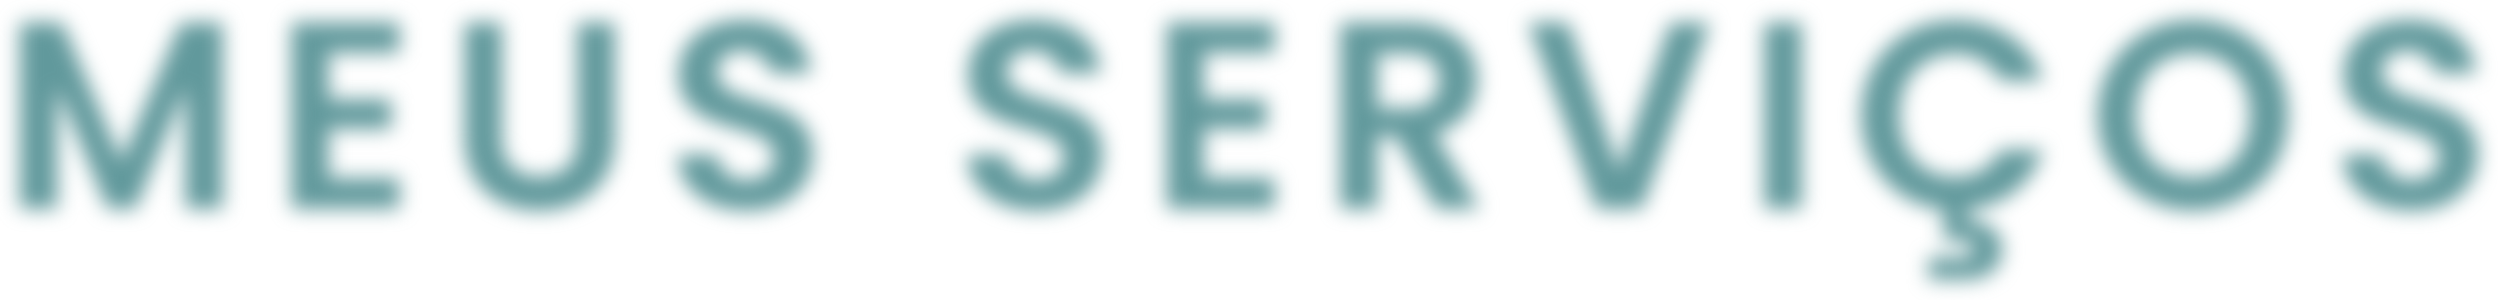
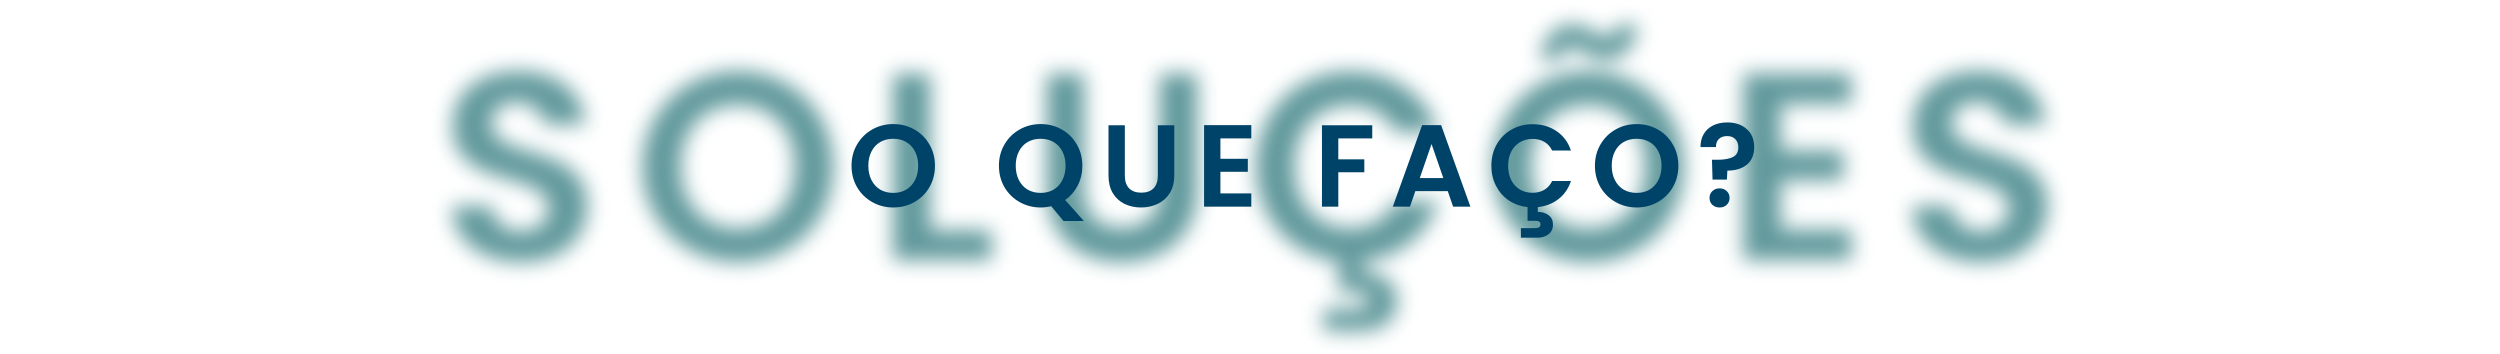
- <svg xmlns="http://www.w3.org/2000/svg" width="751" height="90" viewBox="0 0 751 90" fill="none">
-   <g filter="url(#filter0_f_2032_31)">
-     <path d="M66.88 6.8V62.64H55.68V26.32L40.72 62.64H32.24L17.2 26.32V62.64H6V6.8H18.72L36.48 48.32L54.24 6.8H66.88ZM98.753 15.84V29.84H117.553V38.72H98.753V53.52H119.953V62.64H87.553V6.72H119.953V15.84H98.753ZM150.771 6.8V41.36C150.771 45.147 151.758 48.053 153.731 50.08C155.705 52.053 158.478 53.04 162.051 53.04C165.678 53.04 168.478 52.053 170.451 50.08C172.425 48.053 173.411 45.147 173.411 41.36V6.8H184.691V41.28C184.691 46.027 183.651 50.053 181.571 53.36C179.545 56.614 176.798 59.067 173.331 60.72C169.918 62.373 166.105 63.2 161.891 63.2C157.731 63.2 153.945 62.373 150.531 60.72C147.171 59.067 144.505 56.614 142.531 53.36C140.558 50.053 139.571 46.027 139.571 41.28V6.8H150.771ZM224.393 63.2C220.499 63.2 216.979 62.533 213.833 61.2C210.739 59.867 208.286 57.947 206.473 55.44C204.659 52.934 203.726 49.974 203.673 46.56H215.673C215.833 48.853 216.633 50.667 218.073 52C219.566 53.334 221.593 54 224.153 54C226.766 54 228.819 53.387 230.313 52.16C231.806 50.88 232.553 49.227 232.553 47.2C232.553 45.547 232.046 44.187 231.033 43.12C230.019 42.053 228.739 41.227 227.193 40.64C225.699 40 223.619 39.307 220.953 38.56C217.326 37.493 214.366 36.453 212.073 35.44C209.833 34.373 207.886 32.8 206.233 30.72C204.633 28.587 203.833 25.76 203.833 22.24C203.833 18.933 204.659 16.053 206.313 13.6C207.966 11.147 210.286 9.28 213.273 8C216.259 6.667 219.673 6 223.513 6C229.273 6 233.939 7.413 237.513 10.24C241.139 13.014 243.139 16.907 243.513 21.92H231.193C231.086 20 230.259 18.427 228.713 17.2C227.219 15.92 225.219 15.28 222.713 15.28C220.526 15.28 218.766 15.84 217.433 16.96C216.153 18.08 215.513 19.707 215.513 21.84C215.513 23.334 215.993 24.587 216.953 25.6C217.966 26.56 219.193 27.36 220.633 28C222.126 28.587 224.206 29.28 226.873 30.08C230.499 31.147 233.459 32.214 235.753 33.28C238.046 34.347 240.019 35.947 241.673 38.08C243.326 40.214 244.153 43.014 244.153 46.48C244.153 49.467 243.379 52.24 241.833 54.8C240.286 57.36 238.019 59.413 235.033 60.96C232.046 62.453 228.499 63.2 224.393 63.2ZM311.405 63.2C307.512 63.2 303.992 62.533 300.845 61.2C297.752 59.867 295.298 57.947 293.485 55.44C291.672 52.934 290.738 49.974 290.685 46.56H302.685C302.845 48.853 303.645 50.667 305.085 52C306.578 53.334 308.605 54 311.165 54C313.778 54 315.832 53.387 317.325 52.16C318.818 50.88 319.565 49.227 319.565 47.2C319.565 45.547 319.058 44.187 318.045 43.12C317.032 42.053 315.752 41.227 314.205 40.64C312.712 40 310.632 39.307 307.965 38.56C304.338 37.493 301.378 36.453 299.085 35.44C296.845 34.373 294.898 32.8 293.245 30.72C291.645 28.587 290.845 25.76 290.845 22.24C290.845 18.933 291.672 16.053 293.325 13.6C294.978 11.147 297.298 9.28 300.285 8C303.272 6.667 306.685 6 310.525 6C316.285 6 320.952 7.413 324.525 10.24C328.152 13.014 330.152 16.907 330.525 21.92H318.205C318.098 20 317.272 18.427 315.725 17.2C314.232 15.92 312.232 15.28 309.725 15.28C307.538 15.28 305.778 15.84 304.445 16.96C303.165 18.08 302.525 19.707 302.525 21.84C302.525 23.334 303.005 24.587 303.965 25.6C304.978 26.56 306.205 27.36 307.645 28C309.138 28.587 311.218 29.28 313.885 30.08C317.512 31.147 320.472 32.214 322.765 33.28C325.058 34.347 327.032 35.947 328.685 38.08C330.338 40.214 331.165 43.014 331.165 46.48C331.165 49.467 330.392 52.24 328.845 54.8C327.298 57.36 325.032 59.413 322.045 60.96C319.058 62.453 315.512 63.2 311.405 63.2ZM361.675 15.84V29.84H380.475V38.72H361.675V53.52H382.875V62.64H350.475V6.72H382.875V15.84H361.675ZM431.453 62.64L419.133 40.88H413.853V62.64H402.653V6.8H423.613C427.933 6.8 431.613 7.573 434.653 9.12C437.693 10.614 439.96 12.667 441.453 15.28C443 17.84 443.773 20.72 443.773 23.92C443.773 27.6 442.707 30.933 440.573 33.92C438.44 36.853 435.267 38.88 431.053 40L444.413 62.64H431.453ZM413.853 32.48H423.213C426.253 32.48 428.52 31.76 430.013 30.32C431.507 28.827 432.253 26.773 432.253 24.16C432.253 21.6 431.507 19.627 430.013 18.24C428.52 16.8 426.253 16.08 423.213 16.08H413.853V32.48ZM513.663 6.8L493.183 62.64H479.583L459.103 6.8H471.103L486.463 51.2L501.743 6.8H513.663ZM541.178 6.8V62.64H529.978V6.8H541.178ZM587.364 53.12C590.404 53.12 593.071 52.453 595.364 51.12C597.711 49.733 599.524 47.707 600.804 45.04H613.684C612.031 50.16 609.177 54.294 605.124 57.44C601.124 60.533 596.404 62.373 590.964 62.96V66.24C593.897 66.24 596.351 66.987 598.324 68.48C600.351 69.974 601.364 72.133 601.364 74.96C601.364 77.84 600.324 80.053 598.244 81.6C596.217 83.147 593.711 83.92 590.724 83.92H579.364V77.36H588.884C590.164 77.36 591.124 77.174 591.764 76.8C592.457 76.427 592.804 75.76 592.804 74.8C592.804 73.84 592.457 73.174 591.764 72.8C591.124 72.48 590.164 72.32 588.884 72.32H583.924V62.96C579.177 62.427 574.911 60.907 571.124 58.4C567.391 55.84 564.457 52.507 562.324 48.4C560.191 44.294 559.124 39.707 559.124 34.64C559.124 29.147 560.351 24.24 562.804 19.92C565.311 15.547 568.697 12.16 572.964 9.76C577.284 7.307 582.111 6.08 587.444 6.08C593.684 6.08 599.151 7.68 603.844 10.88C608.537 14.08 611.817 18.507 613.684 24.16H600.804C599.524 21.494 597.711 19.494 595.364 18.16C593.071 16.827 590.404 16.16 587.364 16.16C584.111 16.16 581.204 16.933 578.644 18.48C576.137 19.974 574.164 22.107 572.724 24.88C571.337 27.654 570.644 30.907 570.644 34.64C570.644 38.32 571.337 41.574 572.724 44.4C574.164 47.173 576.137 49.334 578.644 50.88C581.204 52.373 584.111 53.12 587.364 53.12ZM658.77 63.2C653.543 63.2 648.743 61.974 644.37 59.52C639.997 57.067 636.53 53.68 633.97 49.36C631.41 44.987 630.13 40.053 630.13 34.56C630.13 29.12 631.41 24.24 633.97 19.92C636.53 15.547 639.997 12.133 644.37 9.68C648.743 7.227 653.543 6 658.77 6C664.05 6 668.85 7.227 673.17 9.68C677.543 12.133 680.983 15.547 683.49 19.92C686.05 24.24 687.33 29.12 687.33 34.56C687.33 40.053 686.05 44.987 683.49 49.36C680.983 53.68 677.543 57.067 673.17 59.52C668.797 61.974 663.997 63.2 658.77 63.2ZM658.77 53.2C662.13 53.2 665.09 52.453 667.65 50.96C670.21 49.413 672.21 47.227 673.65 44.4C675.09 41.574 675.81 38.294 675.81 34.56C675.81 30.827 675.09 27.573 673.65 24.8C672.21 21.974 670.21 19.814 667.65 18.32C665.09 16.827 662.13 16.08 658.77 16.08C655.41 16.08 652.423 16.827 649.81 18.32C647.25 19.814 645.25 21.974 643.81 24.8C642.37 27.573 641.65 30.827 641.65 34.56C641.65 38.294 642.37 41.574 643.81 44.4C645.25 47.227 647.25 49.413 649.81 50.96C652.423 52.453 655.41 53.2 658.77 53.2ZM724.543 63.2C720.649 63.2 717.129 62.533 713.983 61.2C710.889 59.867 708.436 57.947 706.623 55.44C704.809 52.934 703.876 49.974 703.823 46.56H715.823C715.983 48.853 716.783 50.667 718.223 52C719.716 53.334 721.743 54 724.303 54C726.916 54 728.969 53.387 730.463 52.16C731.956 50.88 732.703 49.227 732.703 47.2C732.703 45.547 732.196 44.187 731.183 43.12C730.169 42.053 728.889 41.227 727.343 40.64C725.849 40 723.769 39.307 721.103 38.56C717.476 37.493 714.516 36.453 712.223 35.44C709.983 34.373 708.036 32.8 706.383 30.72C704.783 28.587 703.983 25.76 703.983 22.24C703.983 18.933 704.809 16.053 706.463 13.6C708.116 11.147 710.436 9.28 713.423 8C716.409 6.667 719.823 6 723.663 6C729.423 6 734.089 7.413 737.663 10.24C741.289 13.014 743.289 16.907 743.663 21.92H731.343C731.236 20 730.409 18.427 728.863 17.2C727.369 15.92 725.369 15.28 722.863 15.28C720.676 15.28 718.916 15.84 717.583 16.96C716.303 18.08 715.663 19.707 715.663 21.84C715.663 23.334 716.143 24.587 717.103 25.6C718.116 26.56 719.343 27.36 720.783 28C722.276 28.587 724.356 29.28 727.023 30.08C730.649 31.147 733.609 32.214 735.903 33.28C738.196 34.347 740.169 35.947 741.823 38.08C743.476 40.214 744.303 43.014 744.303 46.48C744.303 49.467 743.529 52.24 741.983 54.8C740.436 57.36 738.169 59.413 735.183 60.96C732.196 62.453 728.649 63.2 724.543 63.2Z" fill="#61999C" />
+ <svg xmlns="http://www.w3.org/2000/svg" width="750" height="106" viewBox="0 0 750 106" fill="none">
+   <g filter="url(#filter0_f_2153_61)">
+     <path d="M156.395 78.56C152.502 78.56 148.982 77.893 145.835 76.56C142.742 75.227 140.289 73.307 138.475 70.8C136.662 68.293 135.729 65.333 135.675 61.92H147.675C147.835 64.213 148.635 66.027 150.075 67.36C151.569 68.693 153.595 69.36 156.155 69.36C158.769 69.36 160.822 68.747 162.315 67.52C163.809 66.24 164.555 64.587 164.555 62.56C164.555 60.907 164.049 59.547 163.035 58.48C162.022 57.413 160.742 56.587 159.195 56C157.702 55.36 155.622 54.667 152.955 53.92C149.329 52.853 146.369 51.813 144.075 50.8C141.835 49.733 139.889 48.16 138.235 46.08C136.635 43.947 135.835 41.12 135.835 37.6C135.835 34.293 136.662 31.413 138.315 28.96C139.969 26.507 142.289 24.64 145.275 23.36C148.262 22.027 151.675 21.36 155.515 21.36C161.275 21.36 165.942 22.773 169.515 25.6C173.142 28.373 175.142 32.267 175.515 37.28H163.195C163.089 35.36 162.262 33.787 160.715 32.56C159.222 31.28 157.222 30.64 154.715 30.64C152.529 30.64 150.769 31.2 149.435 32.32C148.155 33.44 147.515 35.067 147.515 37.2C147.515 38.693 147.995 39.947 148.955 40.96C149.969 41.92 151.195 42.72 152.635 43.36C154.129 43.947 156.209 44.64 158.875 45.44C162.502 46.507 165.462 47.573 167.755 48.64C170.049 49.707 172.022 51.307 173.675 53.44C175.329 55.573 176.155 58.373 176.155 61.84C176.155 64.827 175.382 67.6 173.835 70.16C172.289 72.72 170.022 74.773 167.035 76.32C164.049 77.813 160.502 78.56 156.395 78.56ZM221.385 78.56C216.159 78.56 211.359 77.333 206.985 74.88C202.612 72.427 199.145 69.04 196.585 64.72C194.025 60.347 192.745 55.413 192.745 49.92C192.745 44.48 194.025 39.6 196.585 35.28C199.145 30.907 202.612 27.493 206.985 25.04C211.359 22.587 216.159 21.36 221.385 21.36C226.665 21.36 231.465 22.587 235.785 25.04C240.159 27.493 243.599 30.907 246.105 35.28C248.665 39.6 249.945 44.48 249.945 49.92C249.945 55.413 248.665 60.347 246.105 64.72C243.599 69.04 240.159 72.427 235.785 74.88C231.412 77.333 226.612 78.56 221.385 78.56ZM221.385 68.56C224.745 68.56 227.705 67.813 230.265 66.32C232.825 64.773 234.825 62.587 236.265 59.76C237.705 56.933 238.425 53.653 238.425 49.92C238.425 46.187 237.705 42.933 236.265 40.16C234.825 37.333 232.825 35.173 230.265 33.68C227.705 32.187 224.745 31.44 221.385 31.44C218.025 31.44 215.039 32.187 212.425 33.68C209.865 35.173 207.865 37.333 206.425 40.16C204.985 42.933 204.265 46.187 204.265 49.92C204.265 53.653 204.985 56.933 206.425 59.76C207.865 62.587 209.865 64.773 212.425 66.32C215.039 67.813 218.025 68.56 221.385 68.56ZM279.078 69.12H297.478V78H267.878V22.16H279.078V69.12ZM325.237 22.16V56.72C325.237 60.507 326.223 63.413 328.197 65.44C330.17 67.413 332.943 68.4 336.517 68.4C340.143 68.4 342.943 67.413 344.917 65.44C346.89 63.413 347.877 60.507 347.877 56.72V22.16H359.157V56.64C359.157 61.387 358.117 65.413 356.037 68.72C354.01 71.973 351.263 74.427 347.797 76.08C344.383 77.733 340.57 78.56 336.357 78.56C332.197 78.56 328.41 77.733 324.997 76.08C321.637 74.427 318.97 71.973 316.997 68.72C315.023 65.413 314.037 61.387 314.037 56.64V22.16H325.237ZM405.098 68.48C408.138 68.48 410.804 67.813 413.098 66.48C415.444 65.093 417.258 63.067 418.538 60.4H431.418C429.764 65.52 426.911 69.653 422.858 72.8C418.858 75.893 414.138 77.733 408.698 78.32V81.6C411.631 81.6 414.084 82.347 416.058 83.84C418.084 85.333 419.098 87.493 419.098 90.32C419.098 93.2 418.058 95.413 415.978 96.96C413.951 98.507 411.444 99.28 408.458 99.28H397.098V92.72H406.618C407.898 92.72 408.858 92.533 409.498 92.16C410.191 91.787 410.538 91.12 410.538 90.16C410.538 89.2 410.191 88.533 409.498 88.16C408.858 87.84 407.898 87.68 406.618 87.68H401.658V78.32C396.911 77.787 392.644 76.267 388.858 73.76C385.124 71.2 382.191 67.867 380.058 63.76C377.924 59.653 376.858 55.067 376.858 50C376.858 44.507 378.084 39.6 380.538 35.28C383.044 30.907 386.431 27.52 390.698 25.12C395.018 22.667 399.844 21.44 405.178 21.44C411.418 21.44 416.884 23.04 421.578 26.24C426.271 29.44 429.551 33.867 431.418 39.52H418.538C417.258 36.853 415.444 34.853 413.098 33.52C410.804 32.187 408.138 31.52 405.098 31.52C401.844 31.52 398.938 32.293 396.378 33.84C393.871 35.333 391.898 37.467 390.458 40.24C389.071 43.013 388.378 46.267 388.378 50C388.378 53.68 389.071 56.933 390.458 59.76C391.898 62.533 393.871 64.693 396.378 66.24C398.938 67.733 401.844 68.48 405.098 68.48ZM476.504 78.56C471.277 78.56 466.477 77.333 462.104 74.88C457.731 72.427 454.264 69.04 451.704 64.72C449.144 60.347 447.864 55.413 447.864 49.92C447.864 44.48 449.144 39.6 451.704 35.28C454.264 30.907 457.731 27.493 462.104 25.04C466.477 22.587 471.277 21.36 476.504 21.36C481.784 21.36 486.584 22.587 490.904 25.04C495.277 27.493 498.717 30.907 501.224 35.28C503.784 39.6 505.064 44.48 505.064 49.92C505.064 55.413 503.784 60.347 501.224 64.72C498.717 69.04 495.277 72.427 490.904 74.88C486.531 77.333 481.731 78.56 476.504 78.56ZM476.504 68.56C479.864 68.56 482.824 67.813 485.384 66.32C487.944 64.773 489.944 62.587 491.384 59.76C492.824 56.933 493.544 53.653 493.544 49.92C493.544 46.187 492.824 42.933 491.384 40.16C489.944 37.333 487.944 35.173 485.384 33.68C482.824 32.187 479.864 31.44 476.504 31.44C473.144 31.44 470.157 32.187 467.544 33.68C464.984 35.173 462.984 37.333 461.544 40.16C460.104 42.933 459.384 46.187 459.384 49.92C459.384 53.653 460.104 56.933 461.544 59.76C462.984 62.587 464.984 64.773 467.544 66.32C470.157 67.813 473.144 68.56 476.504 68.56ZM462.104 17.84C462.584 14.32 463.677 11.707 465.384 10C467.144 8.24 469.357 7.36 472.024 7.36C473.144 7.36 474.131 7.547 474.984 7.92C475.837 8.24 476.797 8.72 477.864 9.36C479.464 10.373 480.797 10.88 481.864 10.88C483.837 10.88 484.984 9.733 485.304 7.44H491.304C490.824 10.96 489.704 13.6 487.944 15.36C486.237 17.067 484.051 17.92 481.384 17.92C480.264 17.92 479.277 17.76 478.424 17.44C477.571 17.067 476.611 16.56 475.544 15.92C473.997 14.853 472.664 14.32 471.544 14.32C469.571 14.32 468.397 15.493 468.024 17.84H462.104ZM534.197 31.2V45.2H552.997V54.08H534.197V68.88H555.397V78H522.997V22.08H555.397V31.2H534.197ZM594.455 78.56C590.561 78.56 587.041 77.893 583.895 76.56C580.801 75.227 578.348 73.307 576.535 70.8C574.721 68.293 573.788 65.333 573.735 61.92H585.735C585.895 64.213 586.695 66.027 588.135 67.36C589.628 68.693 591.655 69.36 594.215 69.36C596.828 69.36 598.881 68.747 600.375 67.52C601.868 66.24 602.615 64.587 602.615 62.56C602.615 60.907 602.108 59.547 601.095 58.48C600.081 57.413 598.801 56.587 597.255 56C595.761 55.36 593.681 54.667 591.015 53.92C587.388 52.853 584.428 51.813 582.135 50.8C579.895 49.733 577.948 48.16 576.295 46.08C574.695 43.947 573.895 41.12 573.895 37.6C573.895 34.293 574.721 31.413 576.375 28.96C578.028 26.507 580.348 24.64 583.335 23.36C586.321 22.027 589.735 21.36 593.575 21.36C599.335 21.36 604.001 22.773 607.575 25.6C611.201 28.373 613.201 32.267 613.575 37.28H601.255C601.148 35.36 600.321 33.787 598.775 32.56C597.281 31.28 595.281 30.64 592.775 30.64C590.588 30.64 588.828 31.2 587.495 32.32C586.215 33.44 585.575 35.067 585.575 37.2C585.575 38.693 586.055 39.947 587.015 40.96C588.028 41.92 589.255 42.72 590.695 43.36C592.188 43.947 594.268 44.64 596.935 45.44C600.561 46.507 603.521 47.573 605.815 48.64C608.108 49.707 610.081 51.307 611.735 53.44C613.388 55.573 614.215 58.373 614.215 61.84C614.215 64.827 613.441 67.6 611.895 70.16C610.348 72.72 608.081 74.773 605.095 76.32C602.108 77.813 598.561 78.56 594.455 78.56Z" fill="#61999C" />
  </g>
+   <path d="M267.988 62.245C265.702 62.245 263.602 61.708 261.688 60.635C259.775 59.562 258.258 58.08 257.138 56.19C256.018 54.277 255.458 52.118 255.458 49.715C255.458 47.335 256.018 45.2 257.138 43.31C258.258 41.397 259.775 39.903 261.688 38.83C263.602 37.757 265.702 37.22 267.988 37.22C270.298 37.22 272.398 37.757 274.288 38.83C276.202 39.903 277.707 41.397 278.803 43.31C279.923 45.2 280.483 47.335 280.483 49.715C280.483 52.118 279.923 54.277 278.803 56.19C277.707 58.08 276.202 59.562 274.288 60.635C272.375 61.708 270.275 62.245 267.988 62.245ZM267.988 57.87C269.458 57.87 270.753 57.543 271.873 56.89C272.993 56.213 273.868 55.257 274.498 54.02C275.128 52.783 275.443 51.348 275.443 49.715C275.443 48.082 275.128 46.658 274.498 45.445C273.868 44.208 272.993 43.263 271.873 42.61C270.753 41.957 269.458 41.63 267.988 41.63C266.518 41.63 265.212 41.957 264.068 42.61C262.948 43.263 262.073 44.208 261.443 45.445C260.813 46.658 260.498 48.082 260.498 49.715C260.498 51.348 260.813 52.783 261.443 54.02C262.073 55.257 262.948 56.213 264.068 56.89C265.212 57.543 266.518 57.87 267.988 57.87ZM319.069 66.305L315.359 61.86C314.332 62.117 313.282 62.245 312.209 62.245C309.922 62.245 307.822 61.708 305.909 60.635C303.995 59.562 302.479 58.08 301.359 56.19C300.239 54.277 299.679 52.118 299.679 49.715C299.679 47.335 300.239 45.2 301.359 43.31C302.479 41.397 303.995 39.903 305.909 38.83C307.822 37.757 309.922 37.22 312.209 37.22C314.519 37.22 316.619 37.757 318.509 38.83C320.422 39.903 321.927 41.397 323.024 43.31C324.144 45.2 324.704 47.335 324.704 49.715C324.704 51.885 324.237 53.868 323.304 55.665C322.394 57.438 321.145 58.885 319.559 60.005L325.159 66.305H319.069ZM304.719 49.715C304.719 51.348 305.034 52.783 305.664 54.02C306.294 55.257 307.169 56.213 308.289 56.89C309.432 57.543 310.739 57.87 312.209 57.87C313.679 57.87 314.974 57.543 316.094 56.89C317.214 56.213 318.089 55.257 318.719 54.02C319.349 52.783 319.664 51.348 319.664 49.715C319.664 48.082 319.349 46.658 318.719 45.445C318.089 44.208 317.214 43.263 316.094 42.61C314.974 41.957 313.679 41.63 312.209 41.63C310.739 41.63 309.432 41.957 308.289 42.61C307.169 43.263 306.294 44.208 305.664 45.445C305.034 46.658 304.719 48.082 304.719 49.715ZM337.448 37.57V52.69C337.448 54.347 337.879 55.618 338.743 56.505C339.606 57.368 340.819 57.8 342.383 57.8C343.969 57.8 345.194 57.368 346.058 56.505C346.921 55.618 347.353 54.347 347.353 52.69V37.57H352.288V52.655C352.288 54.732 351.833 56.493 350.923 57.94C350.036 59.363 348.834 60.437 347.318 61.16C345.824 61.883 344.156 62.245 342.313 62.245C340.493 62.245 338.836 61.883 337.343 61.16C335.873 60.437 334.706 59.363 333.843 57.94C332.979 56.493 332.548 54.732 332.548 52.655V37.57H337.448ZM366.122 41.525V47.65H374.347V51.535H366.122V58.01H375.397V62H361.222V37.535H375.397V41.525H366.122ZM411.675 37.57V41.525H401.49V47.79H409.295V51.675H401.49V62H396.59V37.57H411.675ZM434.329 57.345H424.599L422.989 62H417.844L426.629 37.535H432.334L441.119 62H435.939L434.329 57.345ZM432.999 53.425L429.464 43.205L425.929 53.425H432.999ZM459.768 57.835C461.098 57.835 462.265 57.543 463.268 56.96C464.295 56.353 465.088 55.467 465.648 54.3H471.283C470.56 56.54 469.311 58.348 467.538 59.725C465.788 61.078 463.723 61.883 461.343 62.14V63.575C462.626 63.575 463.7 63.902 464.563 64.555C465.45 65.208 465.893 66.153 465.893 67.39C465.893 68.65 465.438 69.618 464.528 70.295C463.641 70.972 462.545 71.31 461.238 71.31H456.268V68.44H460.433C460.993 68.44 461.413 68.358 461.693 68.195C461.996 68.032 462.148 67.74 462.148 67.32C462.148 66.9 461.996 66.608 461.693 66.445C461.413 66.305 460.993 66.235 460.433 66.235H458.263V62.14C456.186 61.907 454.32 61.242 452.663 60.145C451.03 59.025 449.746 57.567 448.813 55.77C447.88 53.973 447.413 51.967 447.413 49.75C447.413 47.347 447.95 45.2 449.023 43.31C450.12 41.397 451.601 39.915 453.468 38.865C455.358 37.792 457.47 37.255 459.803 37.255C462.533 37.255 464.925 37.955 466.978 39.355C469.031 40.755 470.466 42.692 471.283 45.165H465.648C465.088 43.998 464.295 43.123 463.268 42.54C462.265 41.957 461.098 41.665 459.768 41.665C458.345 41.665 457.073 42.003 455.953 42.68C454.856 43.333 453.993 44.267 453.363 45.48C452.756 46.693 452.453 48.117 452.453 49.75C452.453 51.36 452.756 52.783 453.363 54.02C453.993 55.233 454.856 56.178 455.953 56.855C457.073 57.508 458.345 57.835 459.768 57.835ZM491.008 62.245C488.721 62.245 486.621 61.708 484.708 60.635C482.795 59.562 481.278 58.08 480.158 56.19C479.038 54.277 478.478 52.118 478.478 49.715C478.478 47.335 479.038 45.2 480.158 43.31C481.278 41.397 482.795 39.903 484.708 38.83C486.621 37.757 488.721 37.22 491.008 37.22C493.318 37.22 495.418 37.757 497.308 38.83C499.221 39.903 500.726 41.397 501.823 43.31C502.943 45.2 503.503 47.335 503.503 49.715C503.503 52.118 502.943 54.277 501.823 56.19C500.726 58.08 499.221 59.562 497.308 60.635C495.395 61.708 493.295 62.245 491.008 62.245ZM491.008 57.87C492.478 57.87 493.773 57.543 494.893 56.89C496.013 56.213 496.888 55.257 497.518 54.02C498.148 52.783 498.463 51.348 498.463 49.715C498.463 48.082 498.148 46.658 497.518 45.445C496.888 44.208 496.013 43.263 494.893 42.61C493.773 41.957 492.478 41.63 491.008 41.63C489.538 41.63 488.231 41.957 487.088 42.61C485.968 43.263 485.093 44.208 484.463 45.445C483.833 46.658 483.518 48.082 483.518 49.715C483.518 51.348 483.833 52.783 484.463 54.02C485.093 55.257 485.968 56.213 487.088 56.89C488.231 57.543 489.538 57.87 491.008 57.87ZM518.174 36.73C520.6 36.73 522.549 37.395 524.019 38.725C525.512 40.032 526.259 41.84 526.259 44.15C526.259 46.437 525.524 48.187 524.054 49.4C522.584 50.59 520.635 51.185 518.209 51.185L518.069 53.88H513.764L513.589 47.93H515.164C517.194 47.93 518.757 47.662 519.854 47.125C520.95 46.588 521.499 45.608 521.499 44.185C521.499 43.158 521.195 42.342 520.589 41.735C520.005 41.128 519.2 40.825 518.174 40.825C517.1 40.825 516.26 41.117 515.654 41.7C515.07 42.283 514.779 43.088 514.779 44.115H510.159C510.135 42.692 510.439 41.42 511.069 40.3C511.699 39.18 512.62 38.305 513.834 37.675C515.07 37.045 516.517 36.73 518.174 36.73ZM515.899 62.245C515.012 62.245 514.277 61.977 513.694 61.44C513.134 60.88 512.854 60.192 512.854 59.375C512.854 58.558 513.134 57.882 513.694 57.345C514.277 56.785 515.012 56.505 515.899 56.505C516.762 56.505 517.474 56.785 518.034 57.345C518.594 57.882 518.874 58.558 518.874 59.375C518.874 60.192 518.594 60.88 518.034 61.44C517.474 61.977 516.762 62.245 515.899 62.245Z" fill="#004369" />
  <defs>
-     <filter id="filter0_f_2032_31" x="0" y="0" width="750.303" height="89.92" filterUnits="userSpaceOnUse" color-interpolation-filters="sRGB">
+     <filter id="filter0_f_2153_61" x="129.676" y="1.36" width="490.539" height="103.92" filterUnits="userSpaceOnUse" color-interpolation-filters="sRGB">
      <feFlood flood-opacity="0" result="BackgroundImageFix" />
      <feBlend mode="normal" in="SourceGraphic" in2="BackgroundImageFix" result="shape" />
-       <feGaussianBlur stdDeviation="3" result="effect1_foregroundBlur_2032_31" />
+       <feGaussianBlur stdDeviation="3" result="effect1_foregroundBlur_2153_61" />
    </filter>
  </defs>
</svg>
